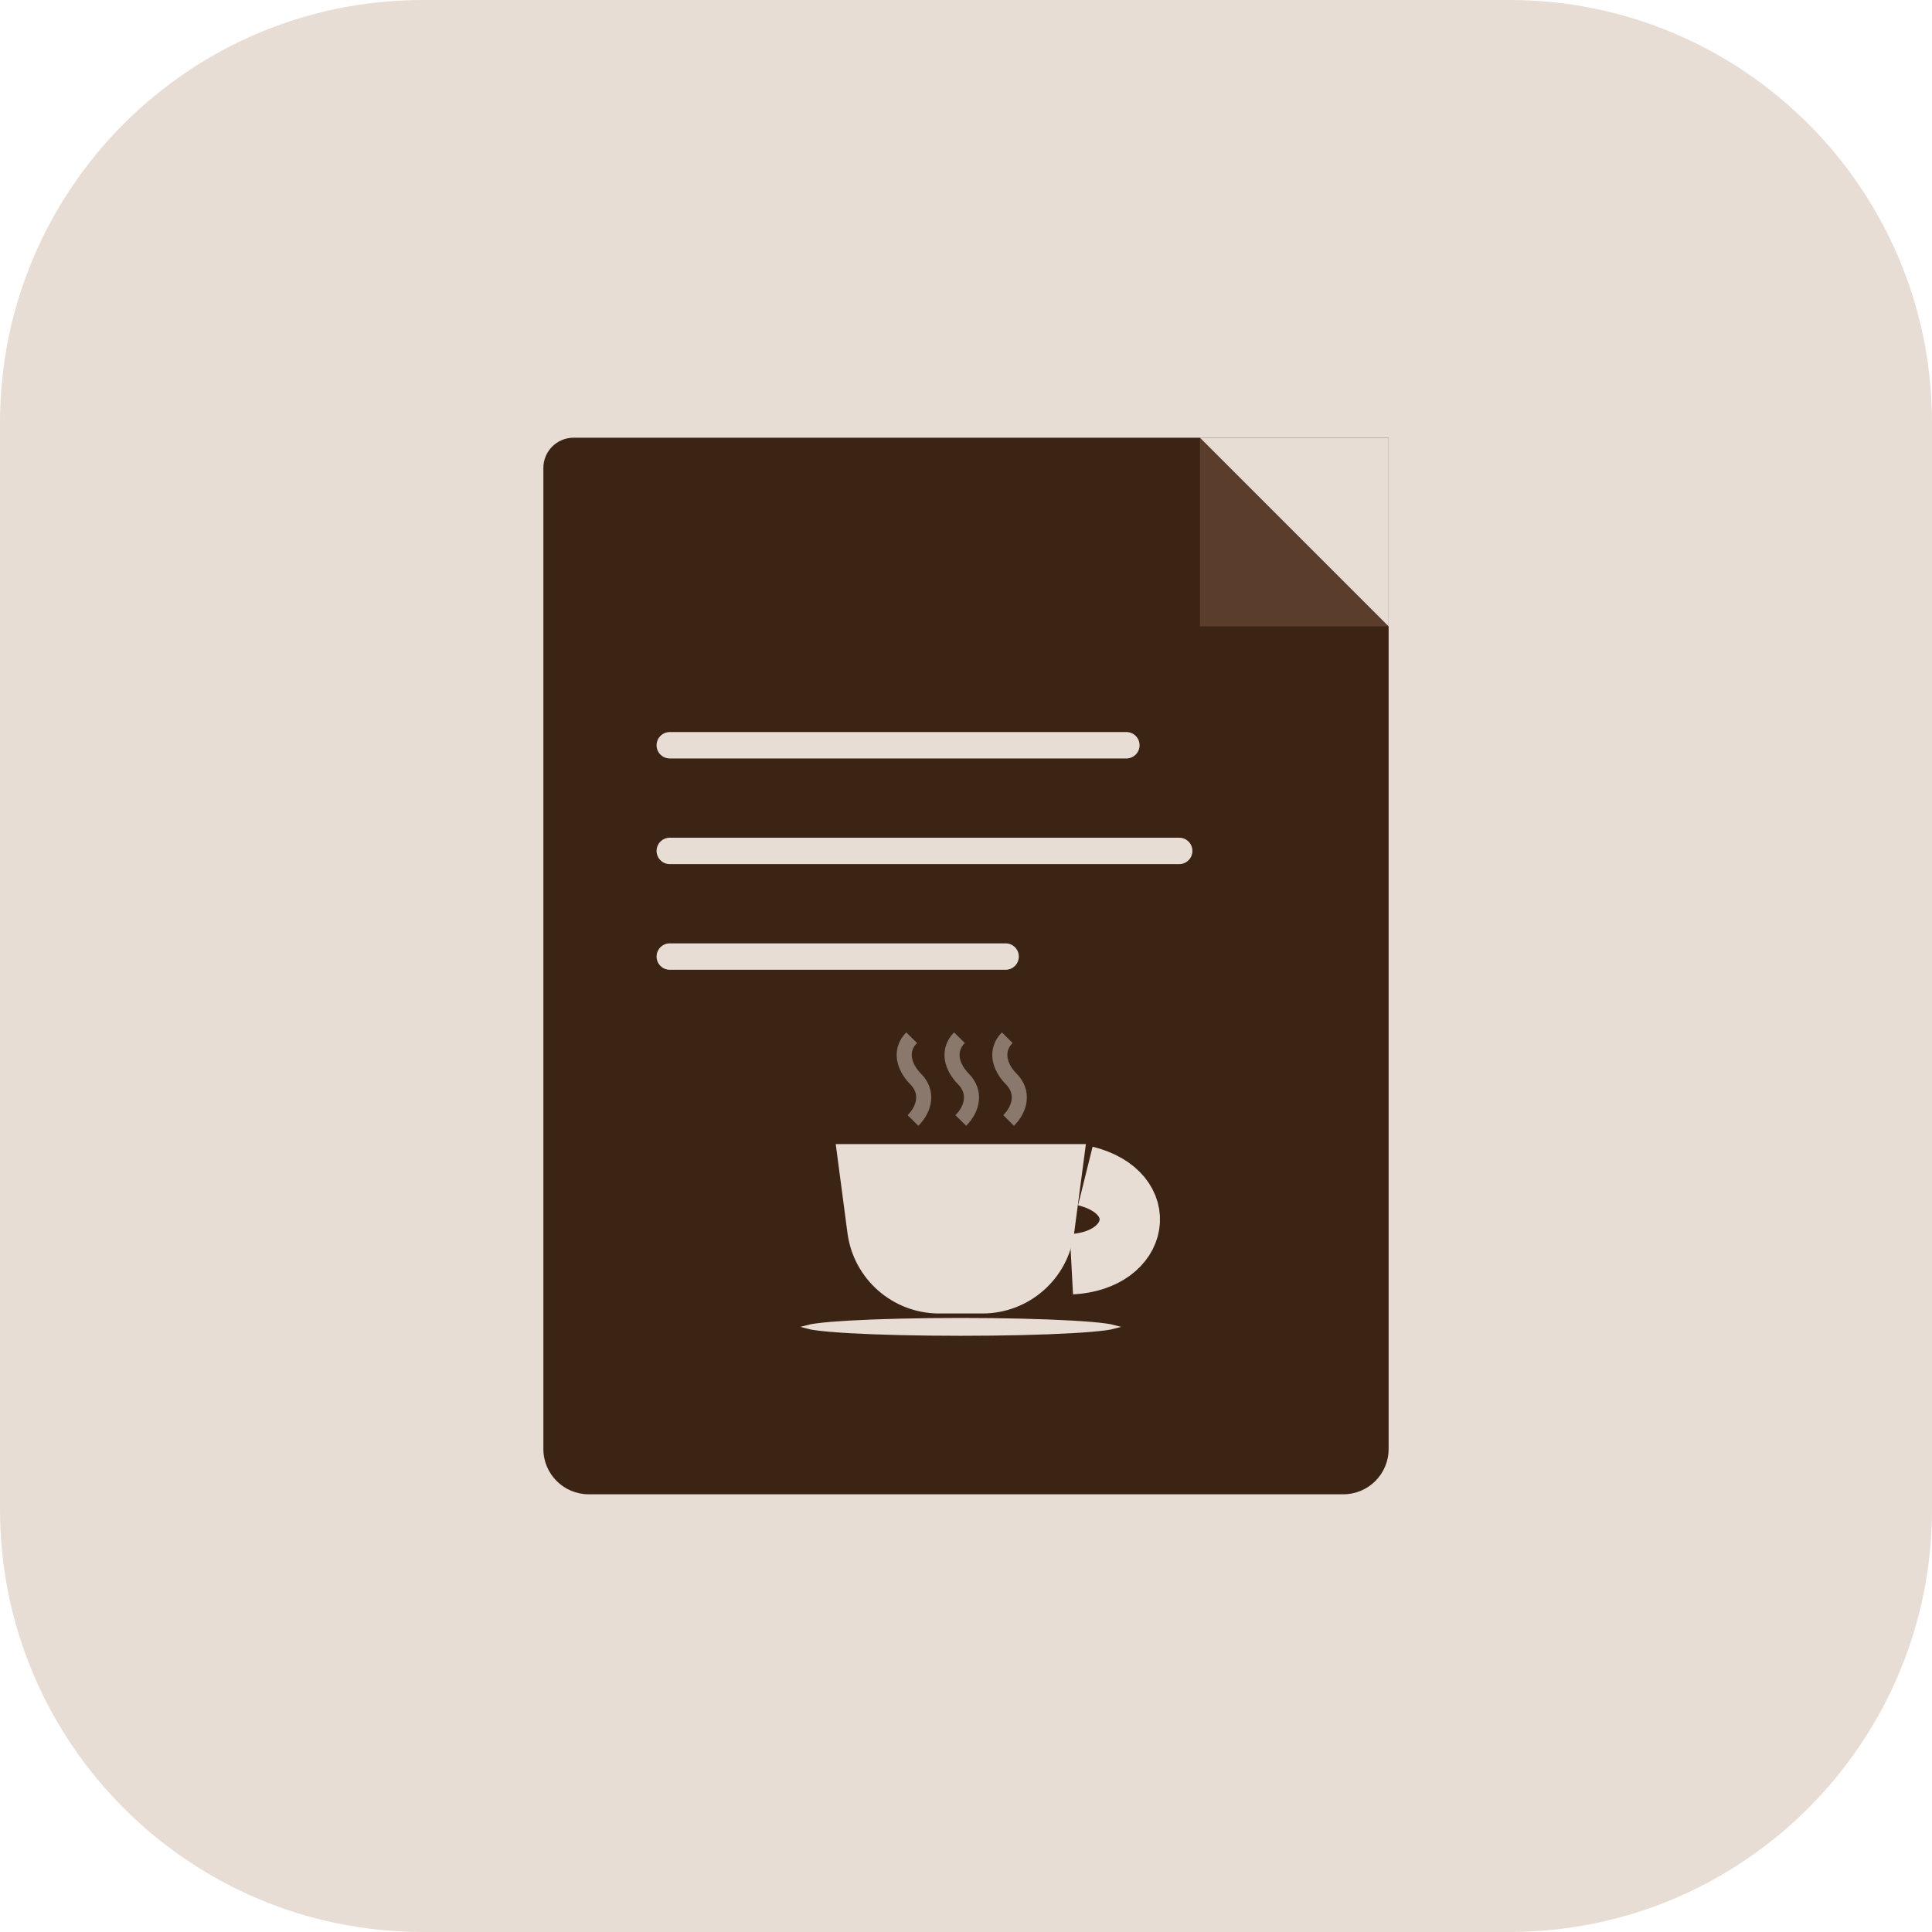
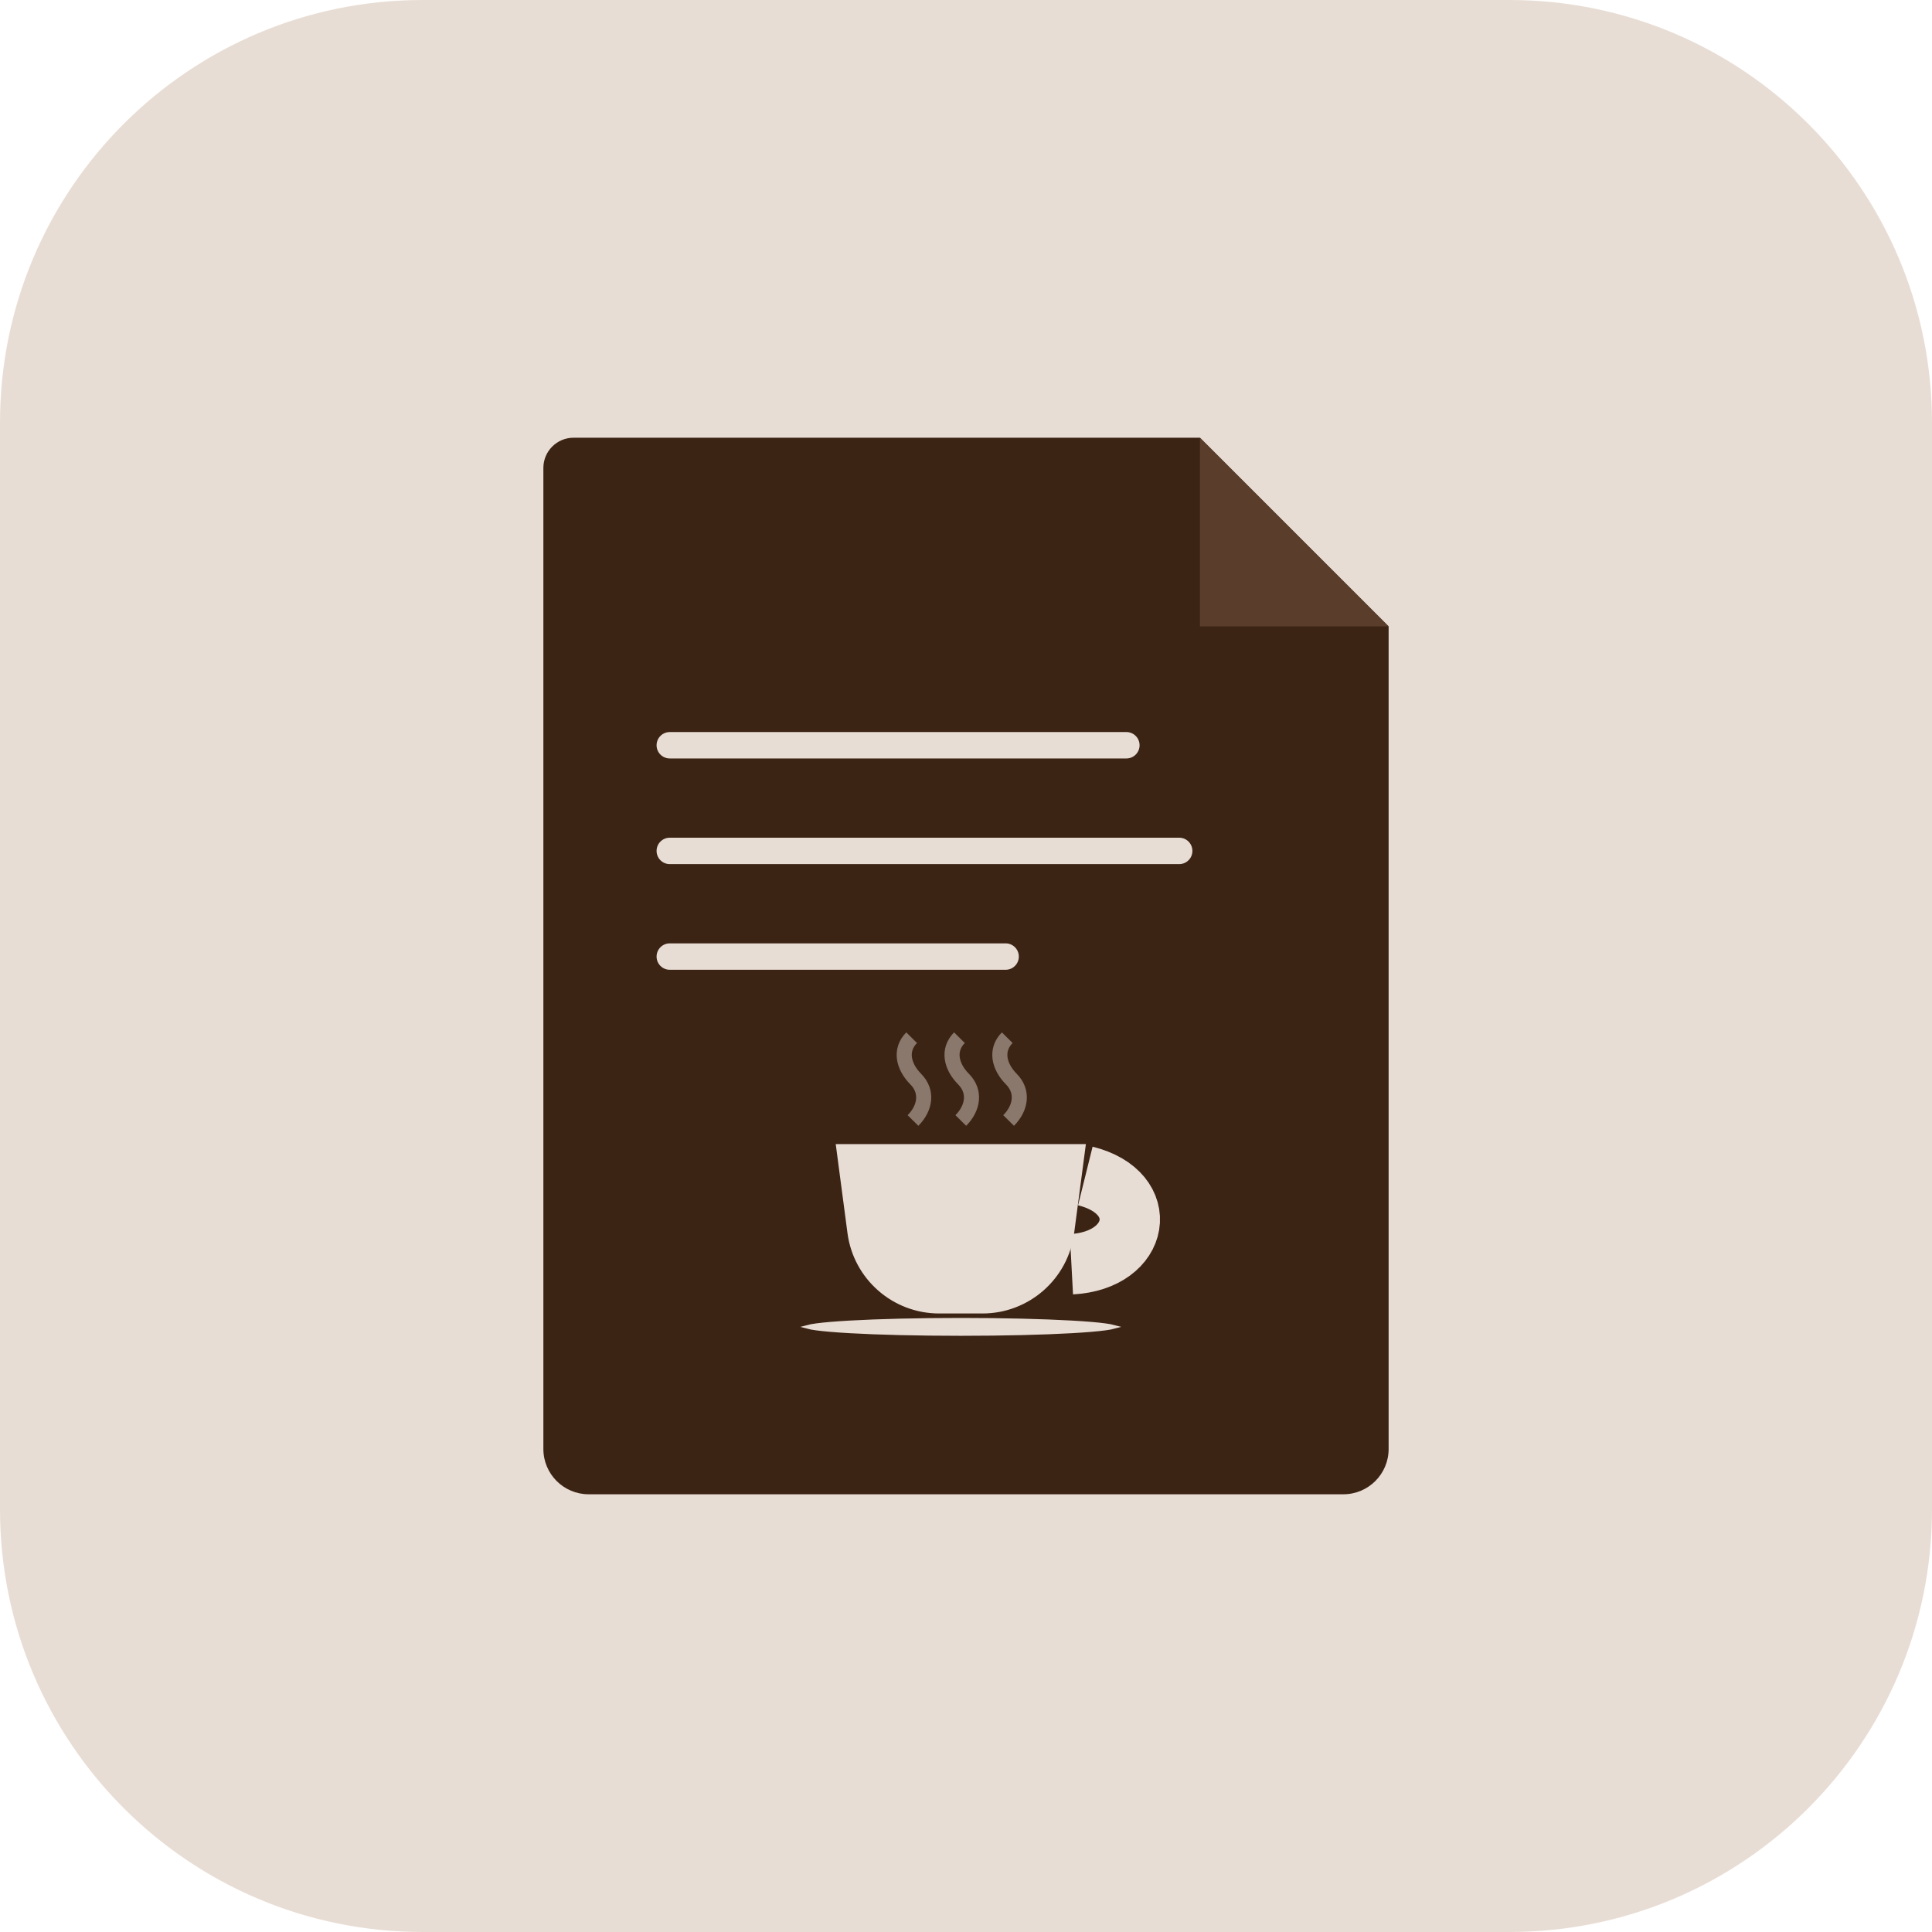
<svg xmlns="http://www.w3.org/2000/svg" width="512" height="512" viewBox="0 0 512 512" fill="none">
  <rect width="512" height="512" rx="112" fill="#E8DDD4" />
-   <path d="M144 124C144 119.582 147.582 116 152 116H368V384C368 390.627 362.627 396 356 396H156C149.373 396 144 390.627 144 384V124Z" fill="#3C2415" />
+   <path d="M318 116L368 166V384C368 390.627 362.627 396 356 396H156C149.373 396 144 390.627 144 384V124C144 119.582 147.582 116 152 116H318Z" fill="#3C2415" />
  <path d="M318 116V166H368L318 116Z" fill="#5A3E2B" />
-   <path d="M318 116H368V166L318 116Z" fill="#E8DDD4" />
  <rect x="174" y="194" width="128" height="7" rx="3.5" fill="#E8DDD4" />
  <rect x="174" y="222" width="142" height="7" rx="3.5" fill="#E8DDD4" />
  <rect x="174" y="250" width="96" height="7" rx="3.5" fill="#E8DDD4" />
  <path d="M222.049 303.697H287.199L284.161 326.725C282.586 338.663 272.408 347.585 260.367 347.585H248.881C236.84 347.585 226.663 338.663 225.087 326.725L222.049 303.697Z" fill="#E8DDD4" stroke="#E8DDD4" />
  <path d="M287.623 311.648C305.382 316.054 302.21 334.065 283.938 335.036" stroke="#E8DDD4" stroke-width="16" />
  <path opacity="0.45" d="M241.956 296.944C245.213 293.653 245.937 289.264 242.68 285.972C239.422 282.681 238.336 278.292 241.594 275" stroke="#E8DDD4" stroke-width="4" />
  <path opacity="0.45" d="M254.624 296.944C257.882 293.653 258.605 289.264 255.348 285.972C252.09 282.681 251.005 278.292 254.262 275" stroke="#E8DDD4" stroke-width="4" />
  <path opacity="0.45" d="M267.292 296.944C270.55 293.653 271.274 289.264 268.016 285.972C264.759 282.681 263.673 278.292 266.93 275" stroke="#E8DDD4" stroke-width="4" />
  <path d="M254.624 349.773C266.112 349.773 276.508 350.038 284.028 350.465C287.79 350.678 290.823 350.932 292.91 351.212C293.941 351.35 294.723 351.495 295.244 351.637C294.723 351.779 293.941 351.922 292.91 352.061C290.823 352.341 287.79 352.595 284.028 352.809C276.508 353.236 266.112 353.5 254.624 353.5C243.136 353.5 232.74 353.236 225.22 352.809C221.458 352.595 218.425 352.341 216.338 352.061C215.306 351.922 214.524 351.779 214.003 351.637C214.524 351.494 215.306 351.35 216.338 351.212C218.425 350.932 221.458 350.678 225.22 350.465C232.74 350.038 243.136 349.773 254.624 349.773Z" fill="#E8DDD4" stroke="#E8DDD4" />
</svg>
